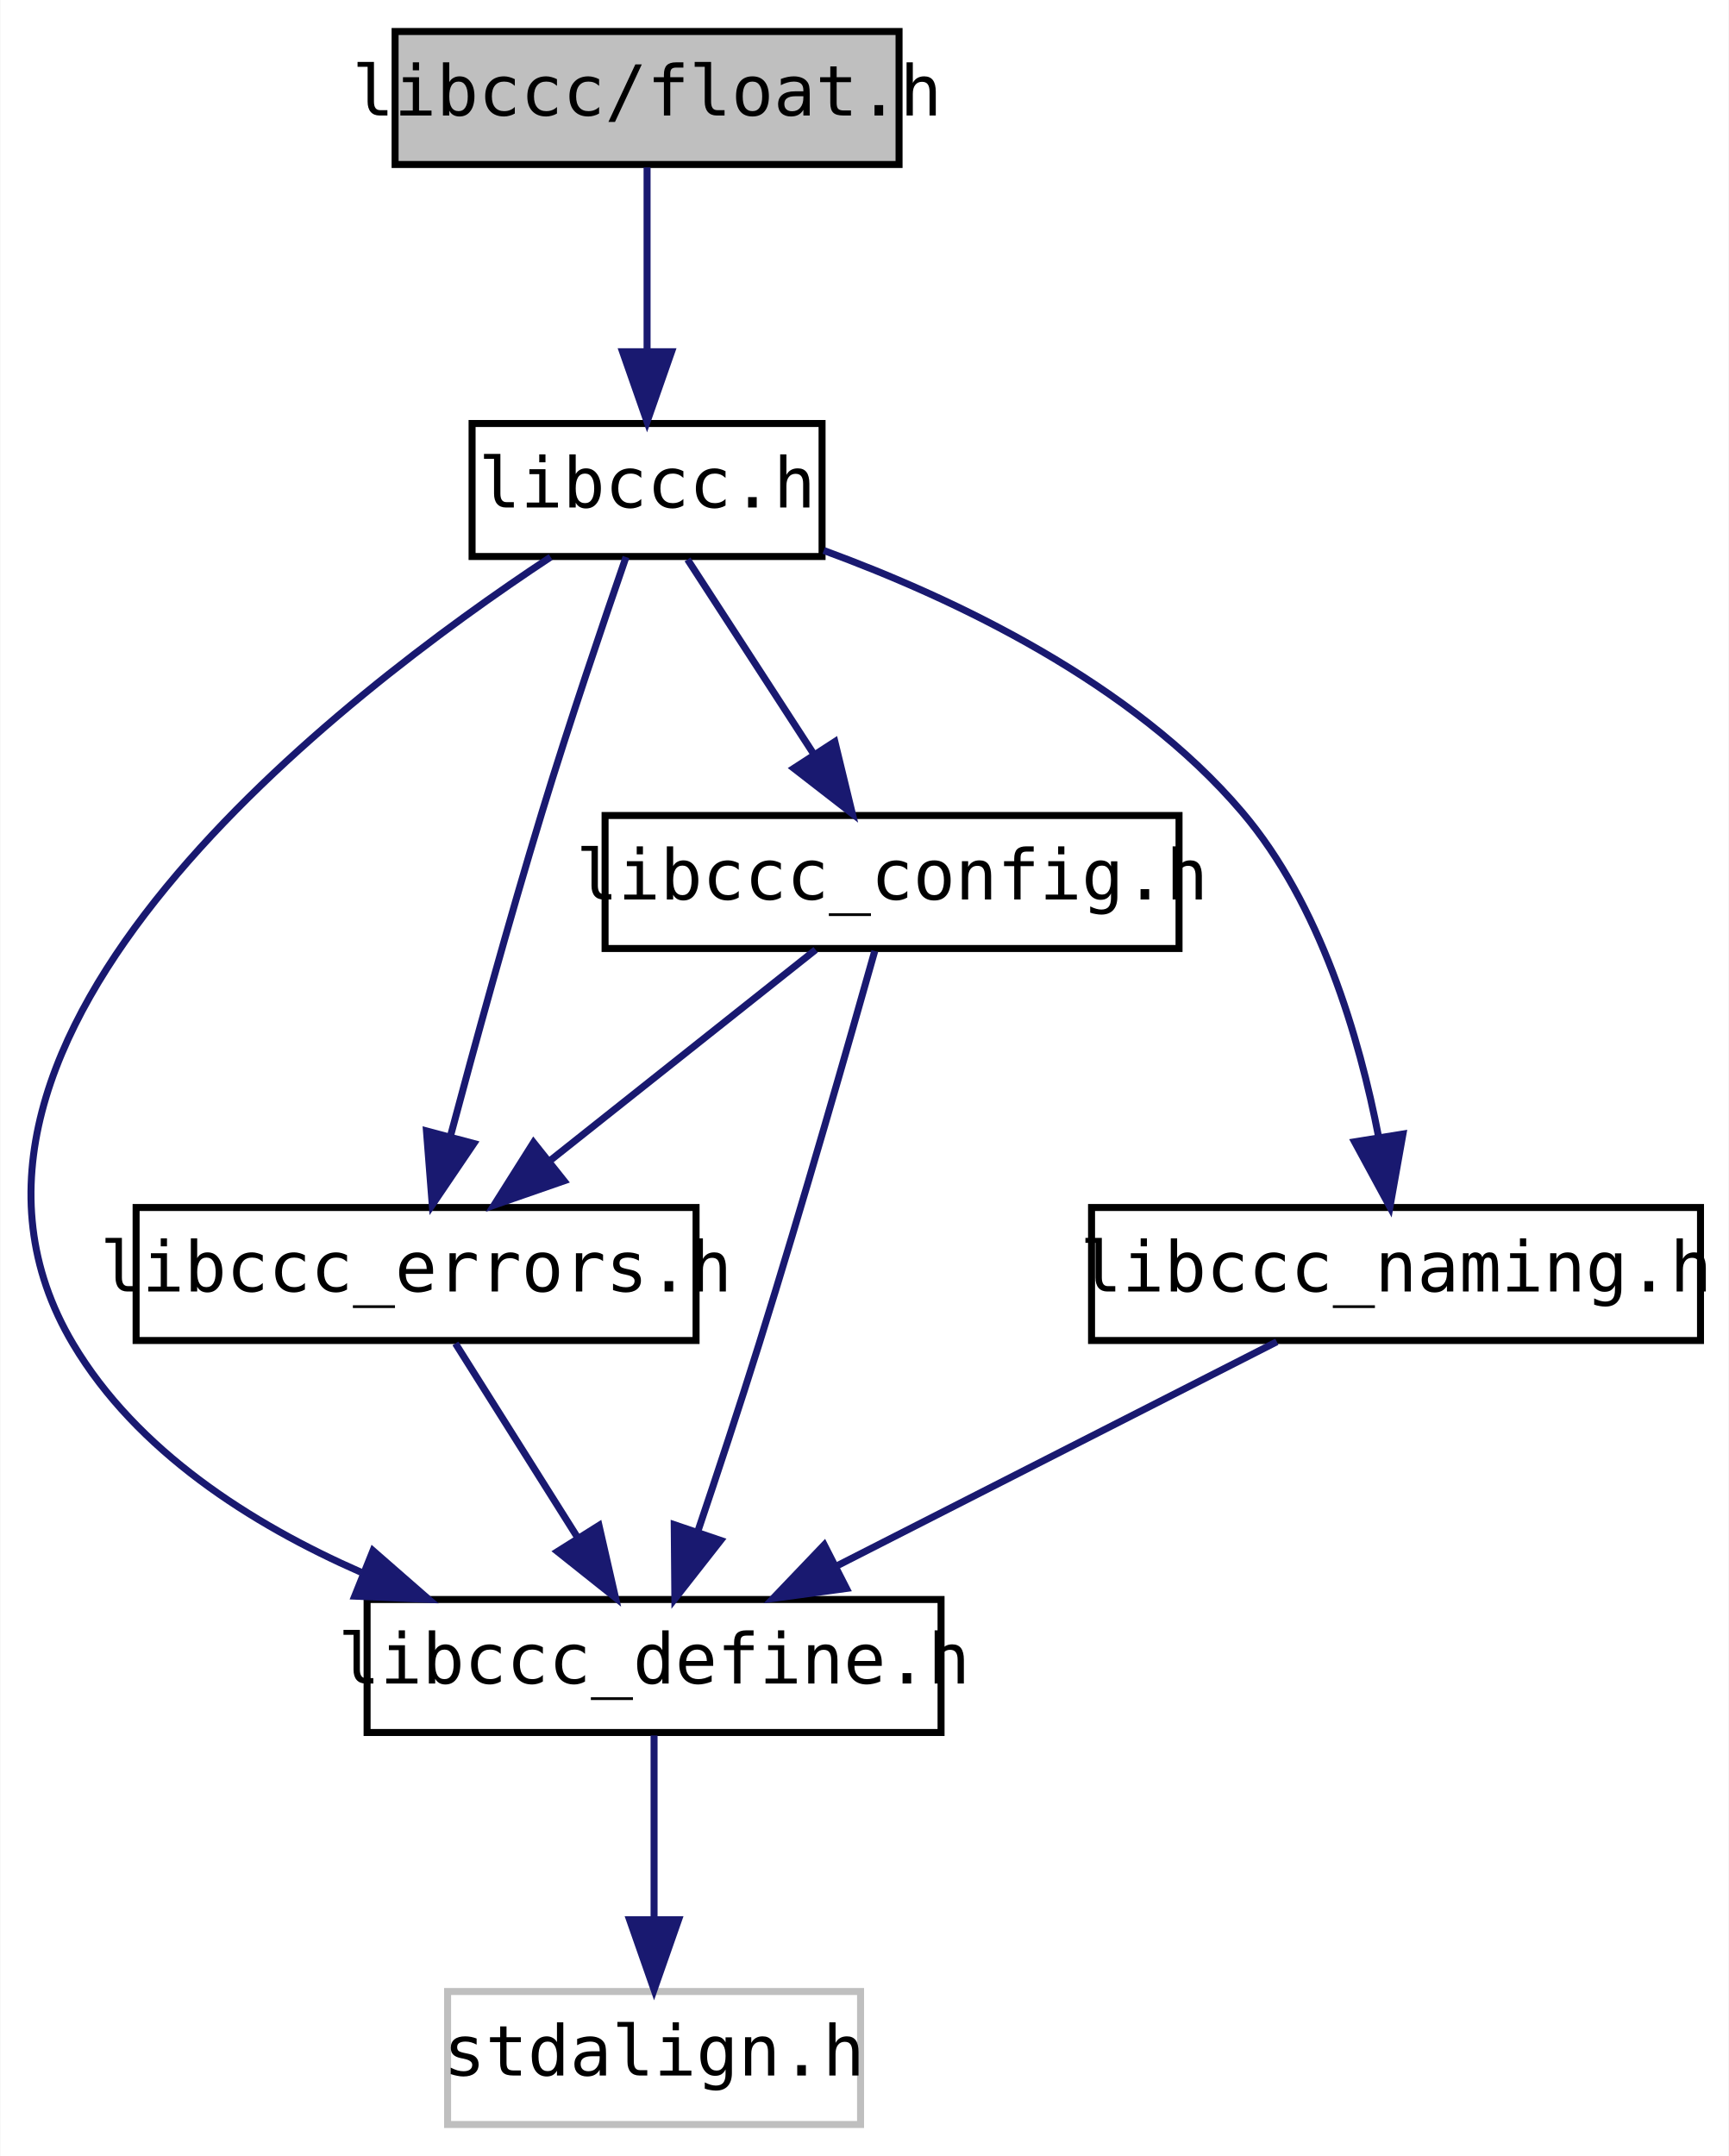
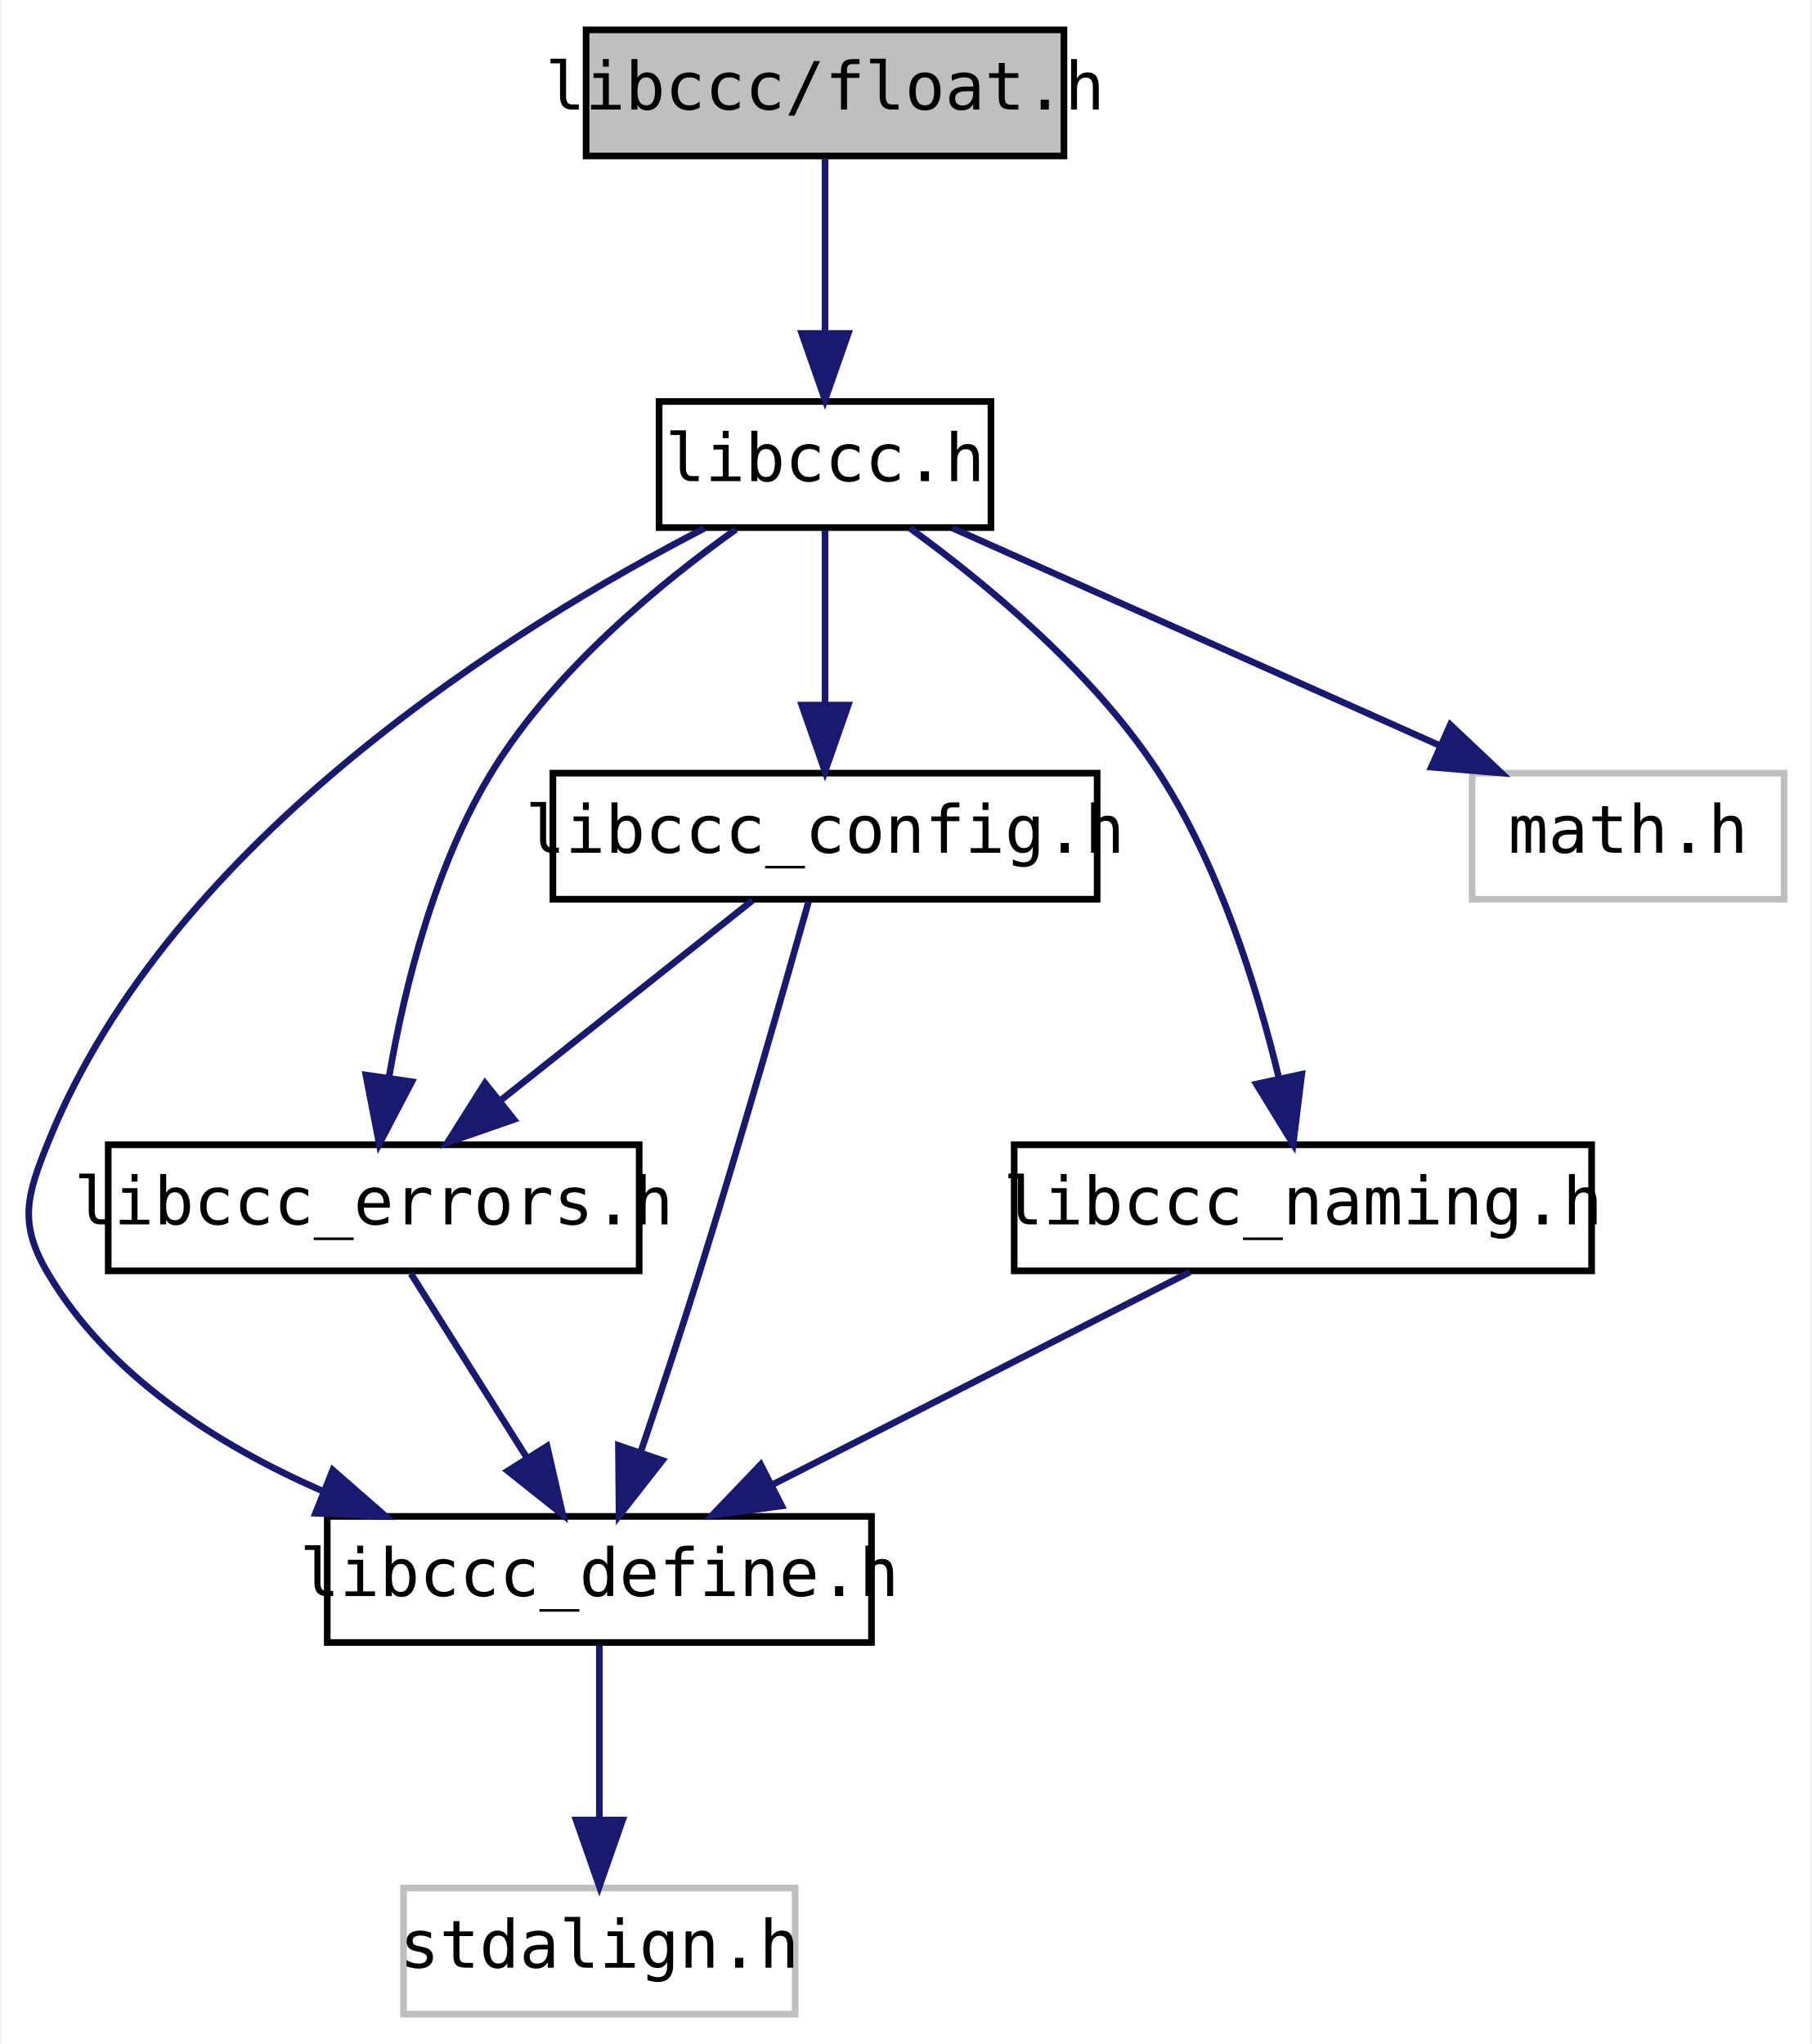
- <svg xmlns="http://www.w3.org/2000/svg" xmlns:xlink="http://www.w3.org/1999/xlink" width="247pt" height="308pt" viewBox="0.00 0.00 246.89 308.00">
+ <svg xmlns="http://www.w3.org/2000/svg" xmlns:xlink="http://www.w3.org/1999/xlink" width="273pt" height="308pt" viewBox="0.00 0.00 272.61 308.00">
  <g id="graph0" class="graph" transform="scale(1 1) rotate(0) translate(4 304)">
-     <polygon fill="white" stroke="transparent" points="-4,4 -4,-304 242.89,-304 242.89,4 -4,4" />
+     <polygon fill="white" stroke="transparent" points="-4,4 -4,-304 268.61,-304 268.61,4 -4,4" />
    <g id="node1" class="node">
      <g id="a_node1">
        <a xlink:title=" ">
-           <polygon fill="#bfbfbf" stroke="black" points="52.39,-280.5 52.39,-299.5 124.39,-299.5 124.39,-280.5 52.39,-280.5" />
-           <text text-anchor="middle" x="88.39" y="-287.5" font-family="Consolas" font-size="10.00">libccc/float.h</text>
+           <polygon fill="#bfbfbf" stroke="black" points="84.11,-280.5 84.11,-299.5 156.11,-299.5 156.11,-280.5 84.11,-280.5" />
+           <text text-anchor="middle" x="120.11" y="-287.5" font-family="Consolas" font-size="10.00">libccc/float.h</text>
        </a>
      </g>
    </g>
    <g id="node2" class="node">
      <g id="a_node2">
-         <a xlink:href="libccc_8h.html" target="_top" xlink:title=" ">
-           <polygon fill="white" stroke="black" points="63.39,-224.5 63.39,-243.5 113.39,-243.5 113.39,-224.5 63.39,-224.5" />
-           <text text-anchor="middle" x="88.39" y="-231.5" font-family="Consolas" font-size="10.00">libccc.h</text>
+         <a xlink:href="$libccc_8h.html" xlink:title=" ">
+           <polygon fill="white" stroke="black" points="95.11,-224.5 95.11,-243.5 145.11,-243.5 145.11,-224.5 95.11,-224.5" />
+           <text text-anchor="middle" x="120.11" y="-231.5" font-family="Consolas" font-size="10.00">libccc.h</text>
        </a>
      </g>
    </g>
    <g id="edge1" class="edge">
-       <path fill="none" stroke="midnightblue" d="M88.39,-280.08C88.39,-273.01 88.39,-262.86 88.39,-253.99" />
-       <polygon fill="midnightblue" stroke="midnightblue" points="91.89,-253.75 88.39,-243.75 84.89,-253.75 91.89,-253.75" />
+       <path fill="none" stroke="midnightblue" d="M120.11,-280.08C120.11,-273.01 120.11,-262.86 120.11,-253.99" />
+       <polygon fill="midnightblue" stroke="midnightblue" points="123.61,-253.75 120.11,-243.75 116.61,-253.75 123.61,-253.75" />
    </g>
    <g id="node3" class="node">
      <g id="a_node3">
-         <a xlink:href="libccc__define_8h.html" target="_top" xlink:title=" ">
-           <polygon fill="white" stroke="black" points="48.39,-56.5 48.39,-75.5 130.39,-75.5 130.39,-56.5 48.39,-56.5" />
-           <text text-anchor="middle" x="89.39" y="-63.5" font-family="Consolas" font-size="10.00">libccc_define.h</text>
+         <a xlink:href="$libccc__define_8h.html" xlink:title=" ">
+           <polygon fill="white" stroke="black" points="45.11,-56.5 45.11,-75.5 127.11,-75.5 127.11,-56.5 45.11,-56.5" />
+           <text text-anchor="middle" x="86.11" y="-63.5" font-family="Consolas" font-size="10.00">libccc_define.h</text>
        </a>
      </g>
    </g>
    <g id="edge2" class="edge">
-       <path fill="none" stroke="midnightblue" d="M74.61,-224.42C45.08,-204.93 -19.57,-155.61 6.39,-112 15.49,-96.72 31.78,-86.31 47.54,-79.39" />
-       <polygon fill="midnightblue" stroke="midnightblue" points="49.23,-82.48 57.21,-75.51 46.62,-75.98 49.23,-82.48" />
+       <path fill="none" stroke="midnightblue" d="M101.93,-224.39C73.94,-209.93 21.58,-177.79 3.11,-132 -0.22,-123.76 -1.44,-119.64 3.11,-112 12.2,-96.72 28.49,-86.31 44.25,-79.39" />
+       <polygon fill="midnightblue" stroke="midnightblue" points="45.94,-82.48 53.92,-75.51 43.34,-75.98 45.94,-82.48" />
    </g>
    <g id="node5" class="node">
      <g id="a_node5">
-         <a xlink:href="libccc__errors_8h.html" target="_top" xlink:title=" ">
-           <polygon fill="white" stroke="black" points="15.39,-112.5 15.39,-131.5 95.39,-131.5 95.39,-112.5 15.39,-112.5" />
-           <text text-anchor="middle" x="55.39" y="-119.5" font-family="Consolas" font-size="10.00">libccc_errors.h</text>
+         <a xlink:href="$libccc__errors_8h.html" xlink:title=" ">
+           <polygon fill="white" stroke="black" points="12.11,-112.5 12.11,-131.5 92.11,-131.5 92.11,-112.5 12.11,-112.5" />
+           <text text-anchor="middle" x="52.11" y="-119.5" font-family="Consolas" font-size="10.00">libccc_errors.h</text>
        </a>
      </g>
    </g>
    <g id="edge4" class="edge">
-       <path fill="none" stroke="midnightblue" d="M85.38,-224.42C82.26,-215.39 77.28,-200.76 73.39,-188 68.64,-172.42 63.74,-154.59 60.26,-141.55" />
-       <polygon fill="midnightblue" stroke="midnightblue" points="63.64,-140.64 57.7,-131.87 56.87,-142.44 63.64,-140.64" />
+       <path fill="none" stroke="midnightblue" d="M106.68,-224.23C95.32,-216.13 79.45,-203.1 70.11,-188 61.35,-173.84 56.76,-155.36 54.42,-141.72" />
+       <polygon fill="midnightblue" stroke="midnightblue" points="57.85,-141 52.94,-131.61 50.93,-142.01 57.85,-141" />
    </g>
    <g id="node6" class="node">
      <g id="a_node6">
-         <a xlink:href="libccc__config_8h.html" target="_top" xlink:title=" ">
-           <polygon fill="white" stroke="black" points="82.39,-168.5 82.39,-187.5 164.39,-187.5 164.39,-168.5 82.39,-168.5" />
-           <text text-anchor="middle" x="123.39" y="-175.5" font-family="Consolas" font-size="10.00">libccc_config.h</text>
+         <a xlink:href="$libccc__config_8h.html" xlink:title=" ">
+           <polygon fill="white" stroke="black" points="79.11,-168.5 79.11,-187.5 161.11,-187.5 161.11,-168.5 79.11,-168.5" />
+           <text text-anchor="middle" x="120.11" y="-175.5" font-family="Consolas" font-size="10.00">libccc_config.h</text>
        </a>
      </g>
    </g>
    <g id="edge6" class="edge">
-       <path fill="none" stroke="midnightblue" d="M94.17,-224.08C99.07,-216.53 106.22,-205.49 112.23,-196.23" />
-       <polygon fill="midnightblue" stroke="midnightblue" points="115.22,-198.05 117.72,-187.75 109.35,-194.24 115.22,-198.05" />
+       <path fill="none" stroke="midnightblue" d="M120.11,-224.08C120.11,-217.01 120.11,-206.86 120.11,-197.99" />
+       <polygon fill="midnightblue" stroke="midnightblue" points="123.61,-197.75 120.11,-187.75 116.61,-197.75 123.61,-197.75" />
    </g>
    <g id="node7" class="node">
      <g id="a_node7">
-         <a xlink:href="libccc__naming_8h.html" target="_top" xlink:title=" ">
-           <polygon fill="white" stroke="black" points="151.89,-112.5 151.89,-131.5 238.89,-131.5 238.89,-112.5 151.89,-112.5" />
-           <text text-anchor="middle" x="195.39" y="-119.5" font-family="Consolas" font-size="10.00">libccc_naming.h</text>
+         <a xlink:href="$libccc__naming_8h.html" xlink:title=" ">
+           <polygon fill="white" stroke="black" points="148.61,-112.5 148.61,-131.5 235.61,-131.5 235.61,-112.5 148.61,-112.5" />
+           <text text-anchor="middle" x="192.11" y="-119.5" font-family="Consolas" font-size="10.00">libccc_naming.h</text>
        </a>
      </g>
    </g>
    <g id="edge9" class="edge">
-       <path fill="none" stroke="midnightblue" d="M113.63,-225.36C132.52,-218.43 157.7,-206.44 173.39,-188 184.6,-174.83 190.17,-155.69 192.9,-141.59" />
-       <polygon fill="midnightblue" stroke="midnightblue" points="196.38,-142 194.52,-131.57 189.47,-140.88 196.38,-142" />
+       <path fill="none" stroke="midnightblue" d="M132.88,-224.42C144.13,-216.26 160.22,-203.02 170.11,-188 179.42,-173.85 185.17,-155.37 188.45,-141.73" />
+       <polygon fill="midnightblue" stroke="midnightblue" points="191.94,-142.13 190.64,-131.61 185.1,-140.65 191.94,-142.13" />
+     </g>
+     <g id="node8" class="node">
+       <g id="a_node8">
+         <a xlink:title=" ">
+           <polygon fill="white" stroke="#bfbfbf" points="217.61,-168.5 217.61,-187.5 264.61,-187.5 264.61,-168.5 217.61,-168.5" />
+           <text text-anchor="middle" x="241.11" y="-175.5" font-family="Consolas" font-size="10.00">math.h</text>
+         </a>
+       </g>
+     </g>
+     <g id="edge11" class="edge">
+       <path fill="none" stroke="midnightblue" d="M139.28,-224.44C159.01,-215.64 189.99,-201.81 212.6,-191.72" />
+       <polygon fill="midnightblue" stroke="midnightblue" points="214.32,-194.79 222.02,-187.52 211.46,-188.4 214.32,-194.79" />
    </g>
    <g id="node4" class="node">
      <g id="a_node4">
        <a xlink:title=" ">
-           <polygon fill="white" stroke="#bfbfbf" points="59.89,-0.5 59.89,-19.5 118.89,-19.5 118.89,-0.5 59.89,-0.5" />
-           <text text-anchor="middle" x="89.39" y="-7.5" font-family="Consolas" font-size="10.00">stdalign.h</text>
+           <polygon fill="white" stroke="#bfbfbf" points="56.61,-0.5 56.61,-19.5 115.61,-19.5 115.61,-0.5 56.61,-0.5" />
+           <text text-anchor="middle" x="86.11" y="-7.5" font-family="Consolas" font-size="10.00">stdalign.h</text>
        </a>
      </g>
    </g>
    <g id="edge3" class="edge">
-       <path fill="none" stroke="midnightblue" d="M89.39,-56.08C89.39,-49.01 89.39,-38.86 89.39,-29.99" />
-       <polygon fill="midnightblue" stroke="midnightblue" points="92.89,-29.75 89.39,-19.75 85.89,-29.75 92.89,-29.75" />
+       <path fill="none" stroke="midnightblue" d="M86.11,-56.08C86.11,-49.01 86.11,-38.86 86.11,-29.99" />
+       <polygon fill="midnightblue" stroke="midnightblue" points="89.61,-29.75 86.11,-19.75 82.61,-29.75 89.61,-29.75" />
    </g>
    <g id="edge5" class="edge">
-       <path fill="none" stroke="midnightblue" d="M61.01,-112.08C65.76,-104.53 72.71,-93.49 78.54,-84.23" />
-       <polygon fill="midnightblue" stroke="midnightblue" points="81.52,-86.08 83.88,-75.75 75.59,-82.35 81.52,-86.08" />
+       <path fill="none" stroke="midnightblue" d="M57.72,-112.08C62.47,-104.53 69.42,-93.49 75.26,-84.23" />
+       <polygon fill="midnightblue" stroke="midnightblue" points="78.23,-86.08 80.6,-75.75 72.31,-82.35 78.23,-86.08" />
    </g>
    <g id="edge7" class="edge">
-       <path fill="none" stroke="midnightblue" d="M120.92,-168.14C117.38,-155.6 110.64,-131.97 104.39,-112 101.62,-103.15 98.39,-93.37 95.63,-85.2" />
-       <polygon fill="midnightblue" stroke="midnightblue" points="98.9,-83.94 92.36,-75.6 92.27,-86.19 98.9,-83.94" />
+       <path fill="none" stroke="midnightblue" d="M117.63,-168.14C114.1,-155.6 107.35,-131.97 101.11,-112 98.34,-103.15 95.1,-93.37 92.34,-85.2" />
+       <polygon fill="midnightblue" stroke="midnightblue" points="95.61,-83.94 89.08,-75.6 88.98,-86.19 95.61,-83.94" />
    </g>
    <g id="edge8" class="edge">
-       <path fill="none" stroke="midnightblue" d="M112.47,-168.32C102.22,-160.18 86.67,-147.84 74.39,-138.09" />
-       <polygon fill="midnightblue" stroke="midnightblue" points="76.53,-135.31 66.52,-131.83 72.17,-140.79 76.53,-135.31" />
+       <path fill="none" stroke="midnightblue" d="M109.18,-168.32C98.93,-160.18 83.38,-147.84 71.1,-138.09" />
+       <polygon fill="midnightblue" stroke="midnightblue" points="73.24,-135.31 63.23,-131.83 68.88,-140.79 73.24,-135.31" />
    </g>
    <g id="edge10" class="edge">
-       <path fill="none" stroke="midnightblue" d="M178.36,-112.32C161.36,-103.66 135.02,-90.24 115.4,-80.25" />
-       <polygon fill="midnightblue" stroke="midnightblue" points="116.88,-77.08 106.38,-75.65 113.7,-83.31 116.88,-77.08" />
+       <path fill="none" stroke="midnightblue" d="M175.07,-112.32C158.08,-103.66 131.73,-90.24 112.11,-80.25" />
+       <polygon fill="midnightblue" stroke="midnightblue" points="113.59,-77.08 103.09,-75.65 110.42,-83.31 113.59,-77.08" />
    </g>
  </g>
</svg>
